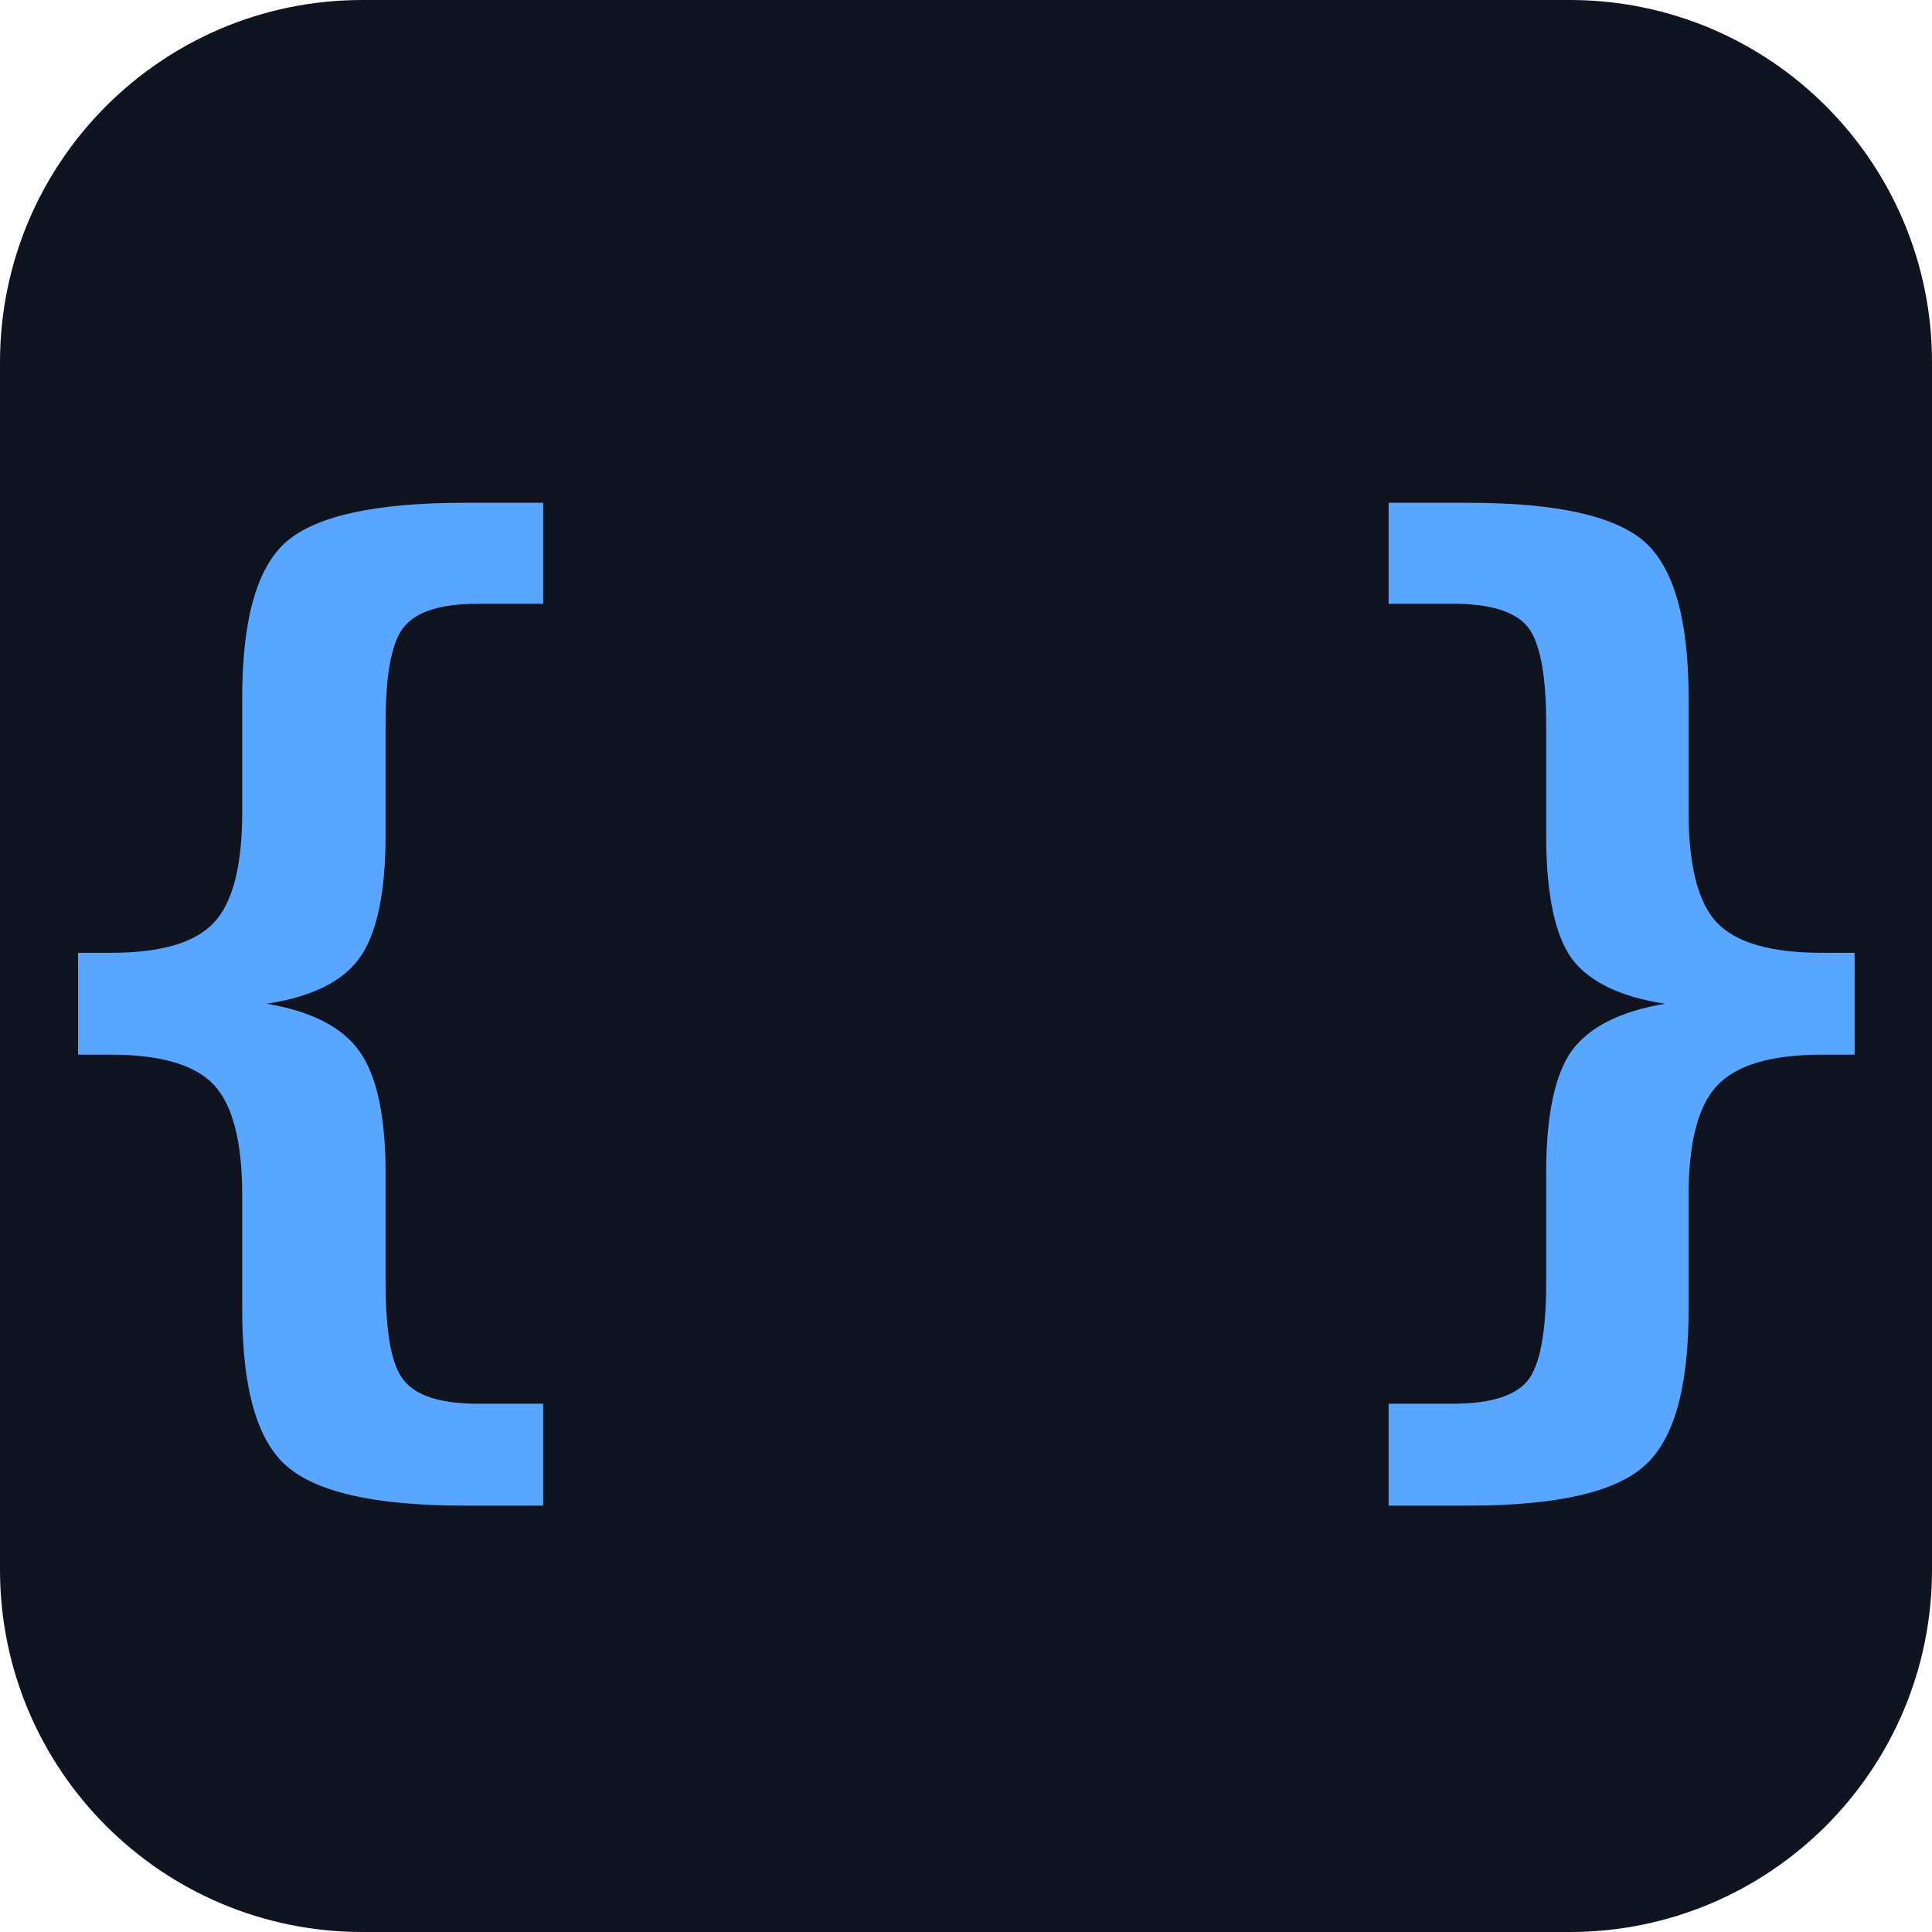
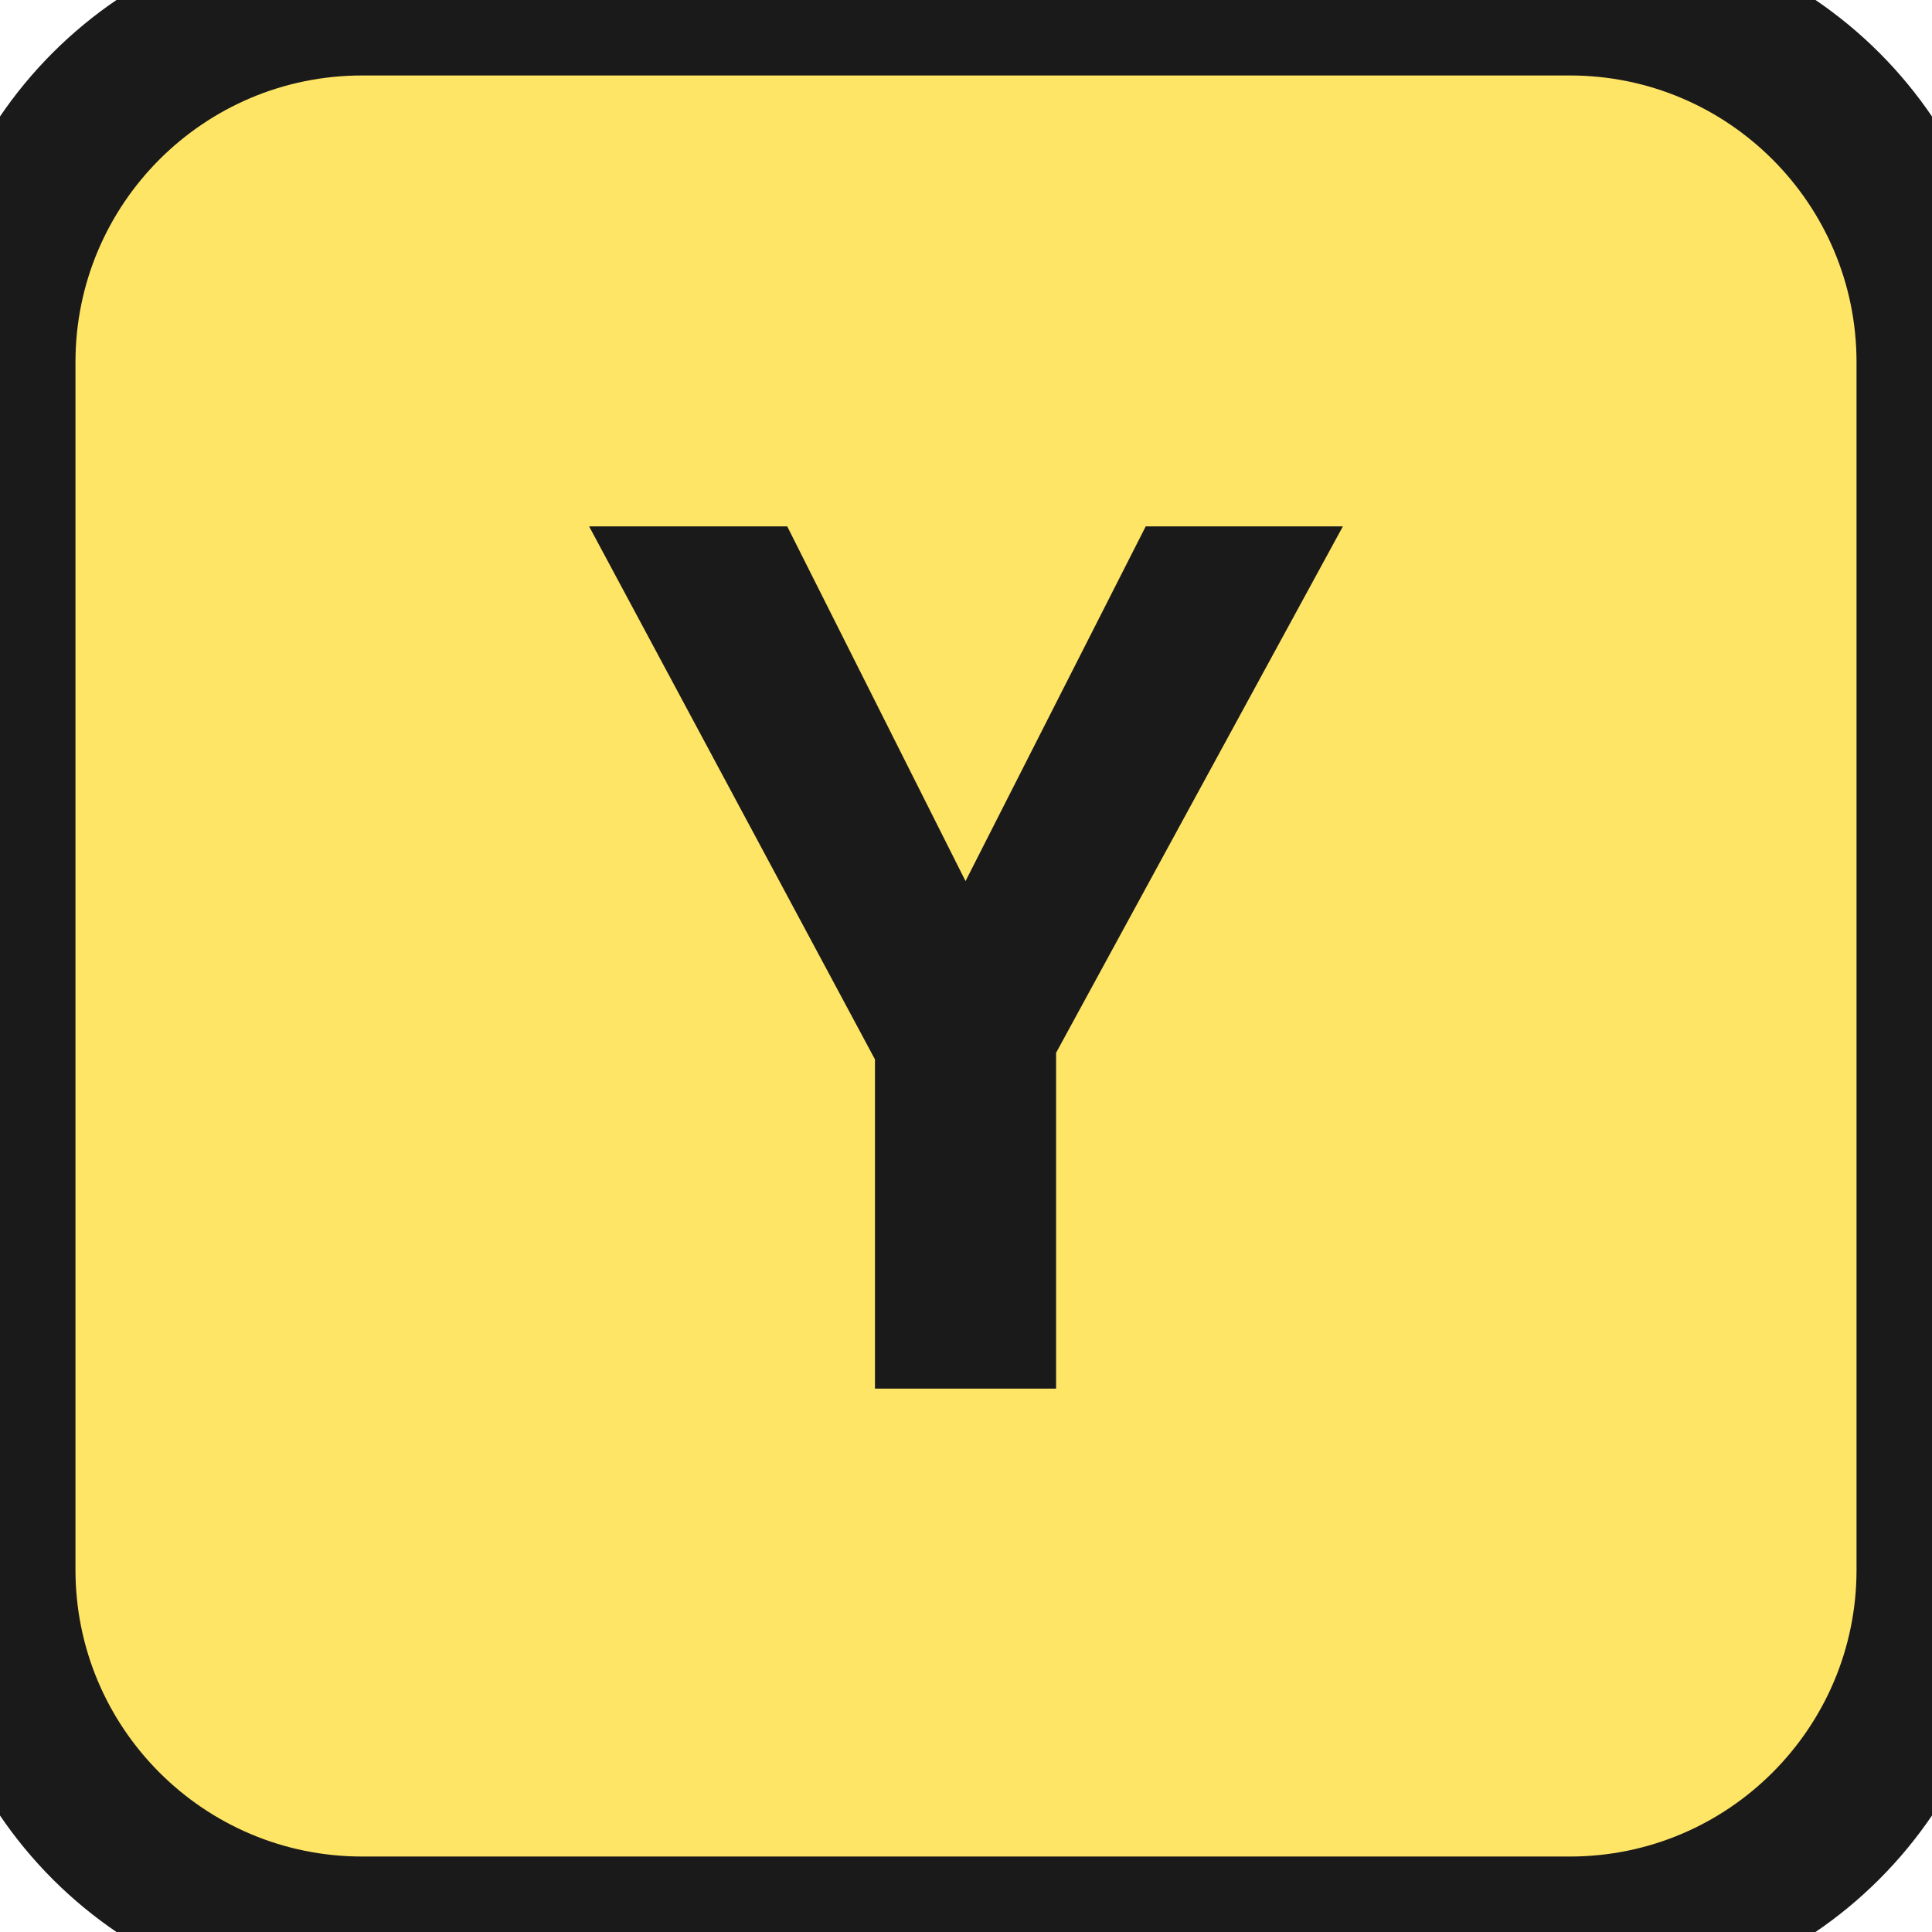
<svg xmlns="http://www.w3.org/2000/svg" viewBox="0 0 32 32">
-   <rect width="32" height="32" rx="6" fill="#0f1420" />
-   <text x="16" y="22" text-anchor="middle" font-family="monospace" font-weight="bold" font-size="18" fill="#58a6ff">{ }</text>
+   <rect width="32" height="32" rx="6" fill="#FFE566" stroke="#1a1a1a" stroke-width="2.5" />
+   <text x="16" y="23" text-anchor="middle" font-family="'Space Grotesk', sans-serif" font-weight="700" font-size="20" fill="#1a1a1a">Y</text>
</svg>
